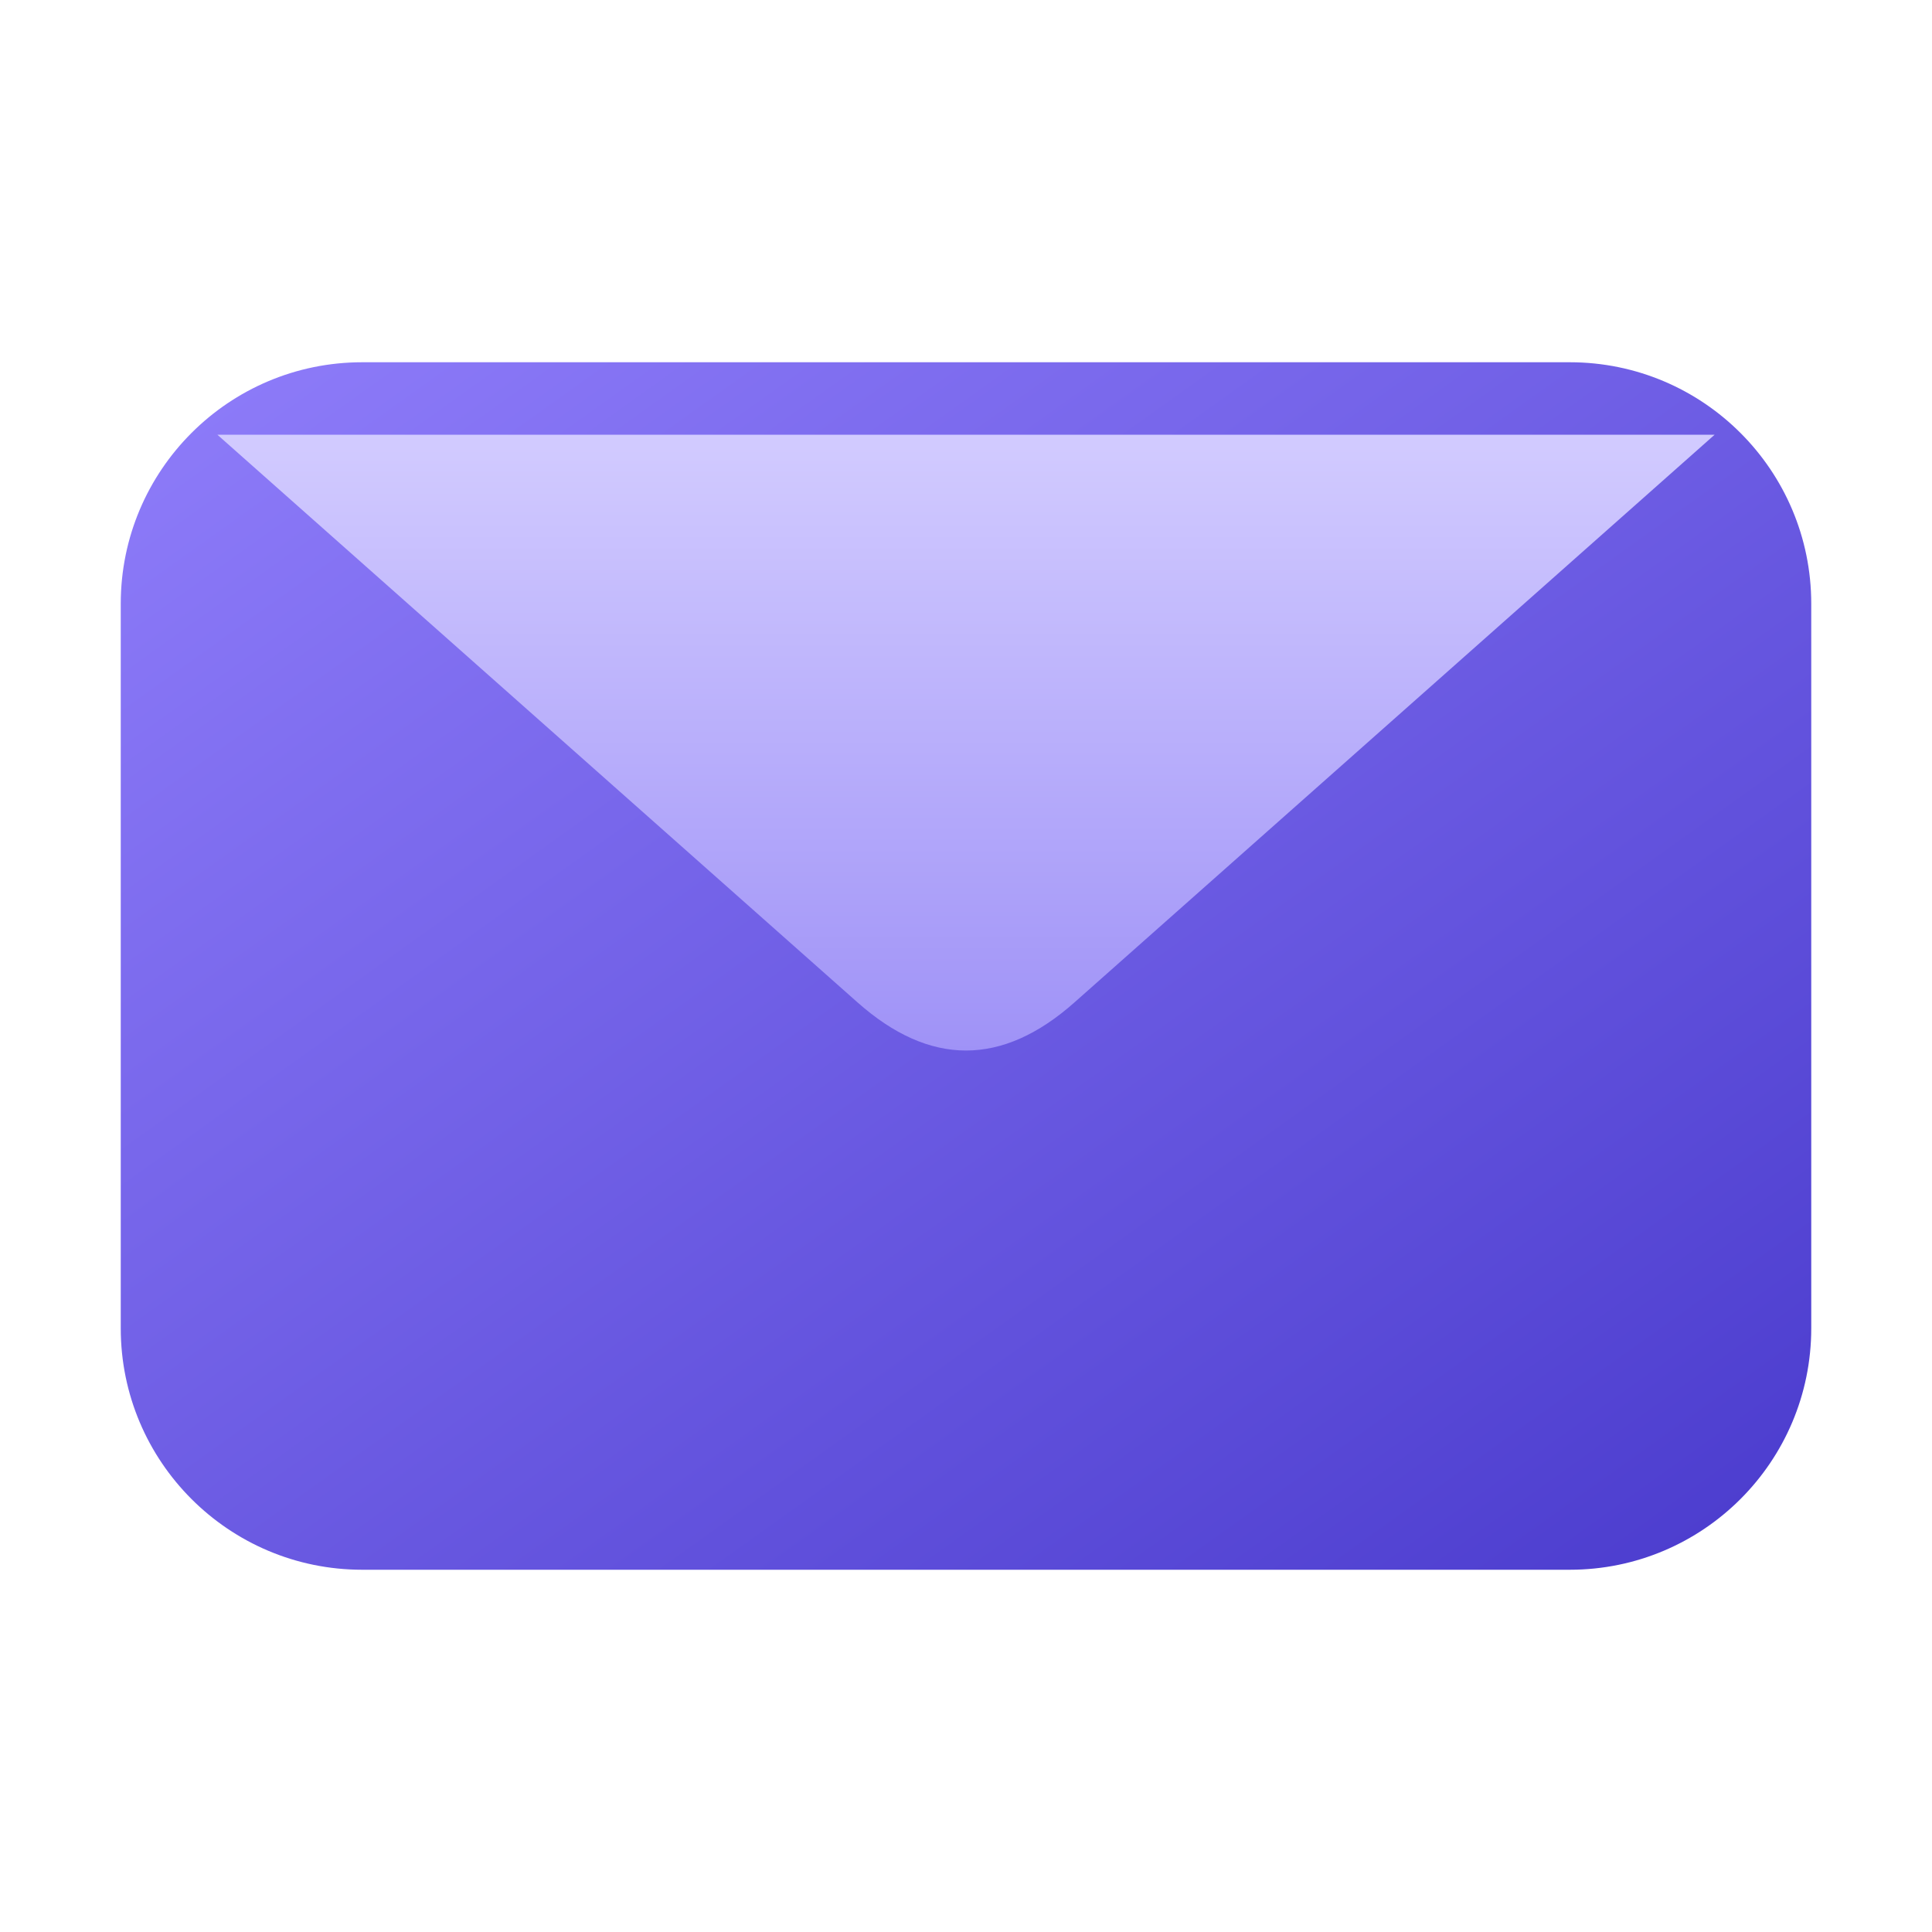
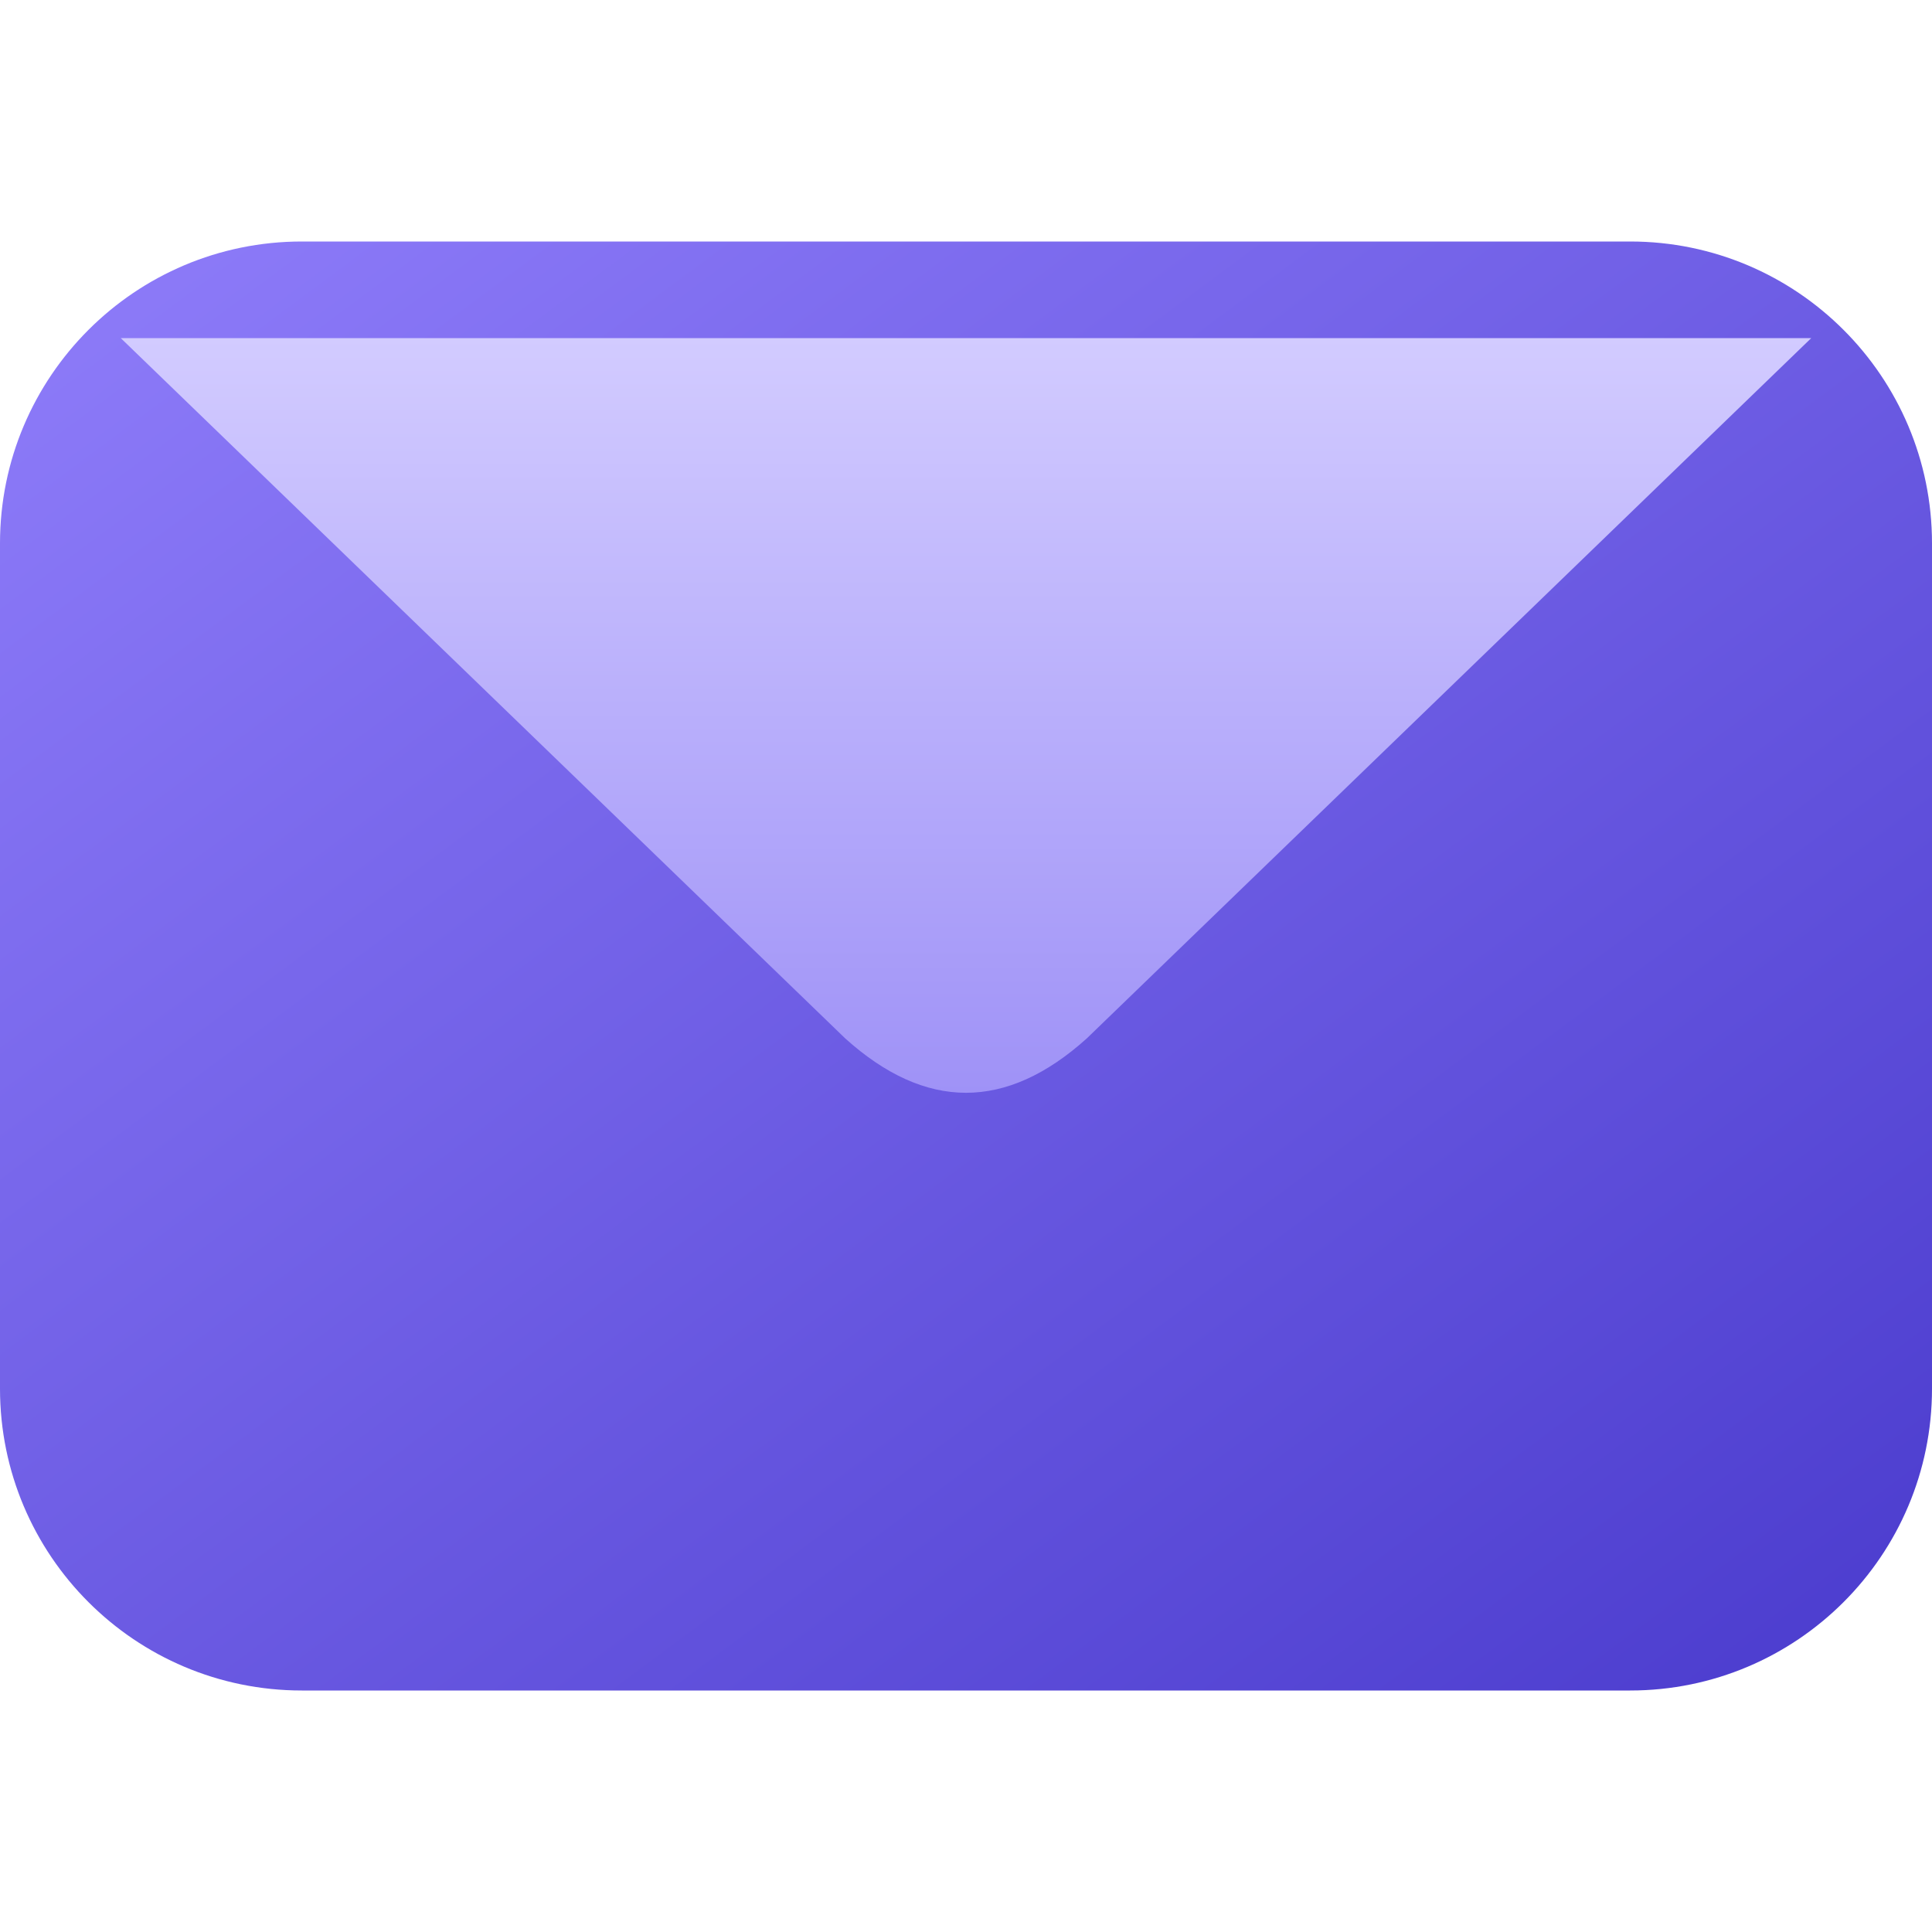
<svg xmlns="http://www.w3.org/2000/svg" width="16" height="16" viewBox="0 0 16 16">
  <defs>
    <linearGradient id="corpo" x1="0" y1="0" x2="1" y2="1">
      <stop offset="0" stop-color="#8F7DFA" />
      <stop offset="1" stop-color="#4A3BCD" />
    </linearGradient>
    <linearGradient id="lembo" x1="0" y1="0" x2="0" y2="1">
      <stop offset="0" stop-color="#D2CBFF" />
      <stop offset="1" stop-color="#9F92F7" />
    </linearGradient>
  </defs>
  <rect width="16" height="16" fill="#000000" fill-opacity="0" />
-   <rect x="1" y="3" width="14" height="10" rx="2" fill="url(#corpo)" />
-   <path d="M1.8 3.6 H14.2 L8.9 8.3 Q8 9.1 7.1 8.3 Z" fill="url(#lembo)" />
+   <rect x="0" y="2" width="16" height="12" rx="2.5" fill="url(#corpo)" />
+   <path d="M1 2.8 H15 L9 8.6 Q8 9.5 7 8.6 Z" fill="url(#lembo)" />
</svg>
